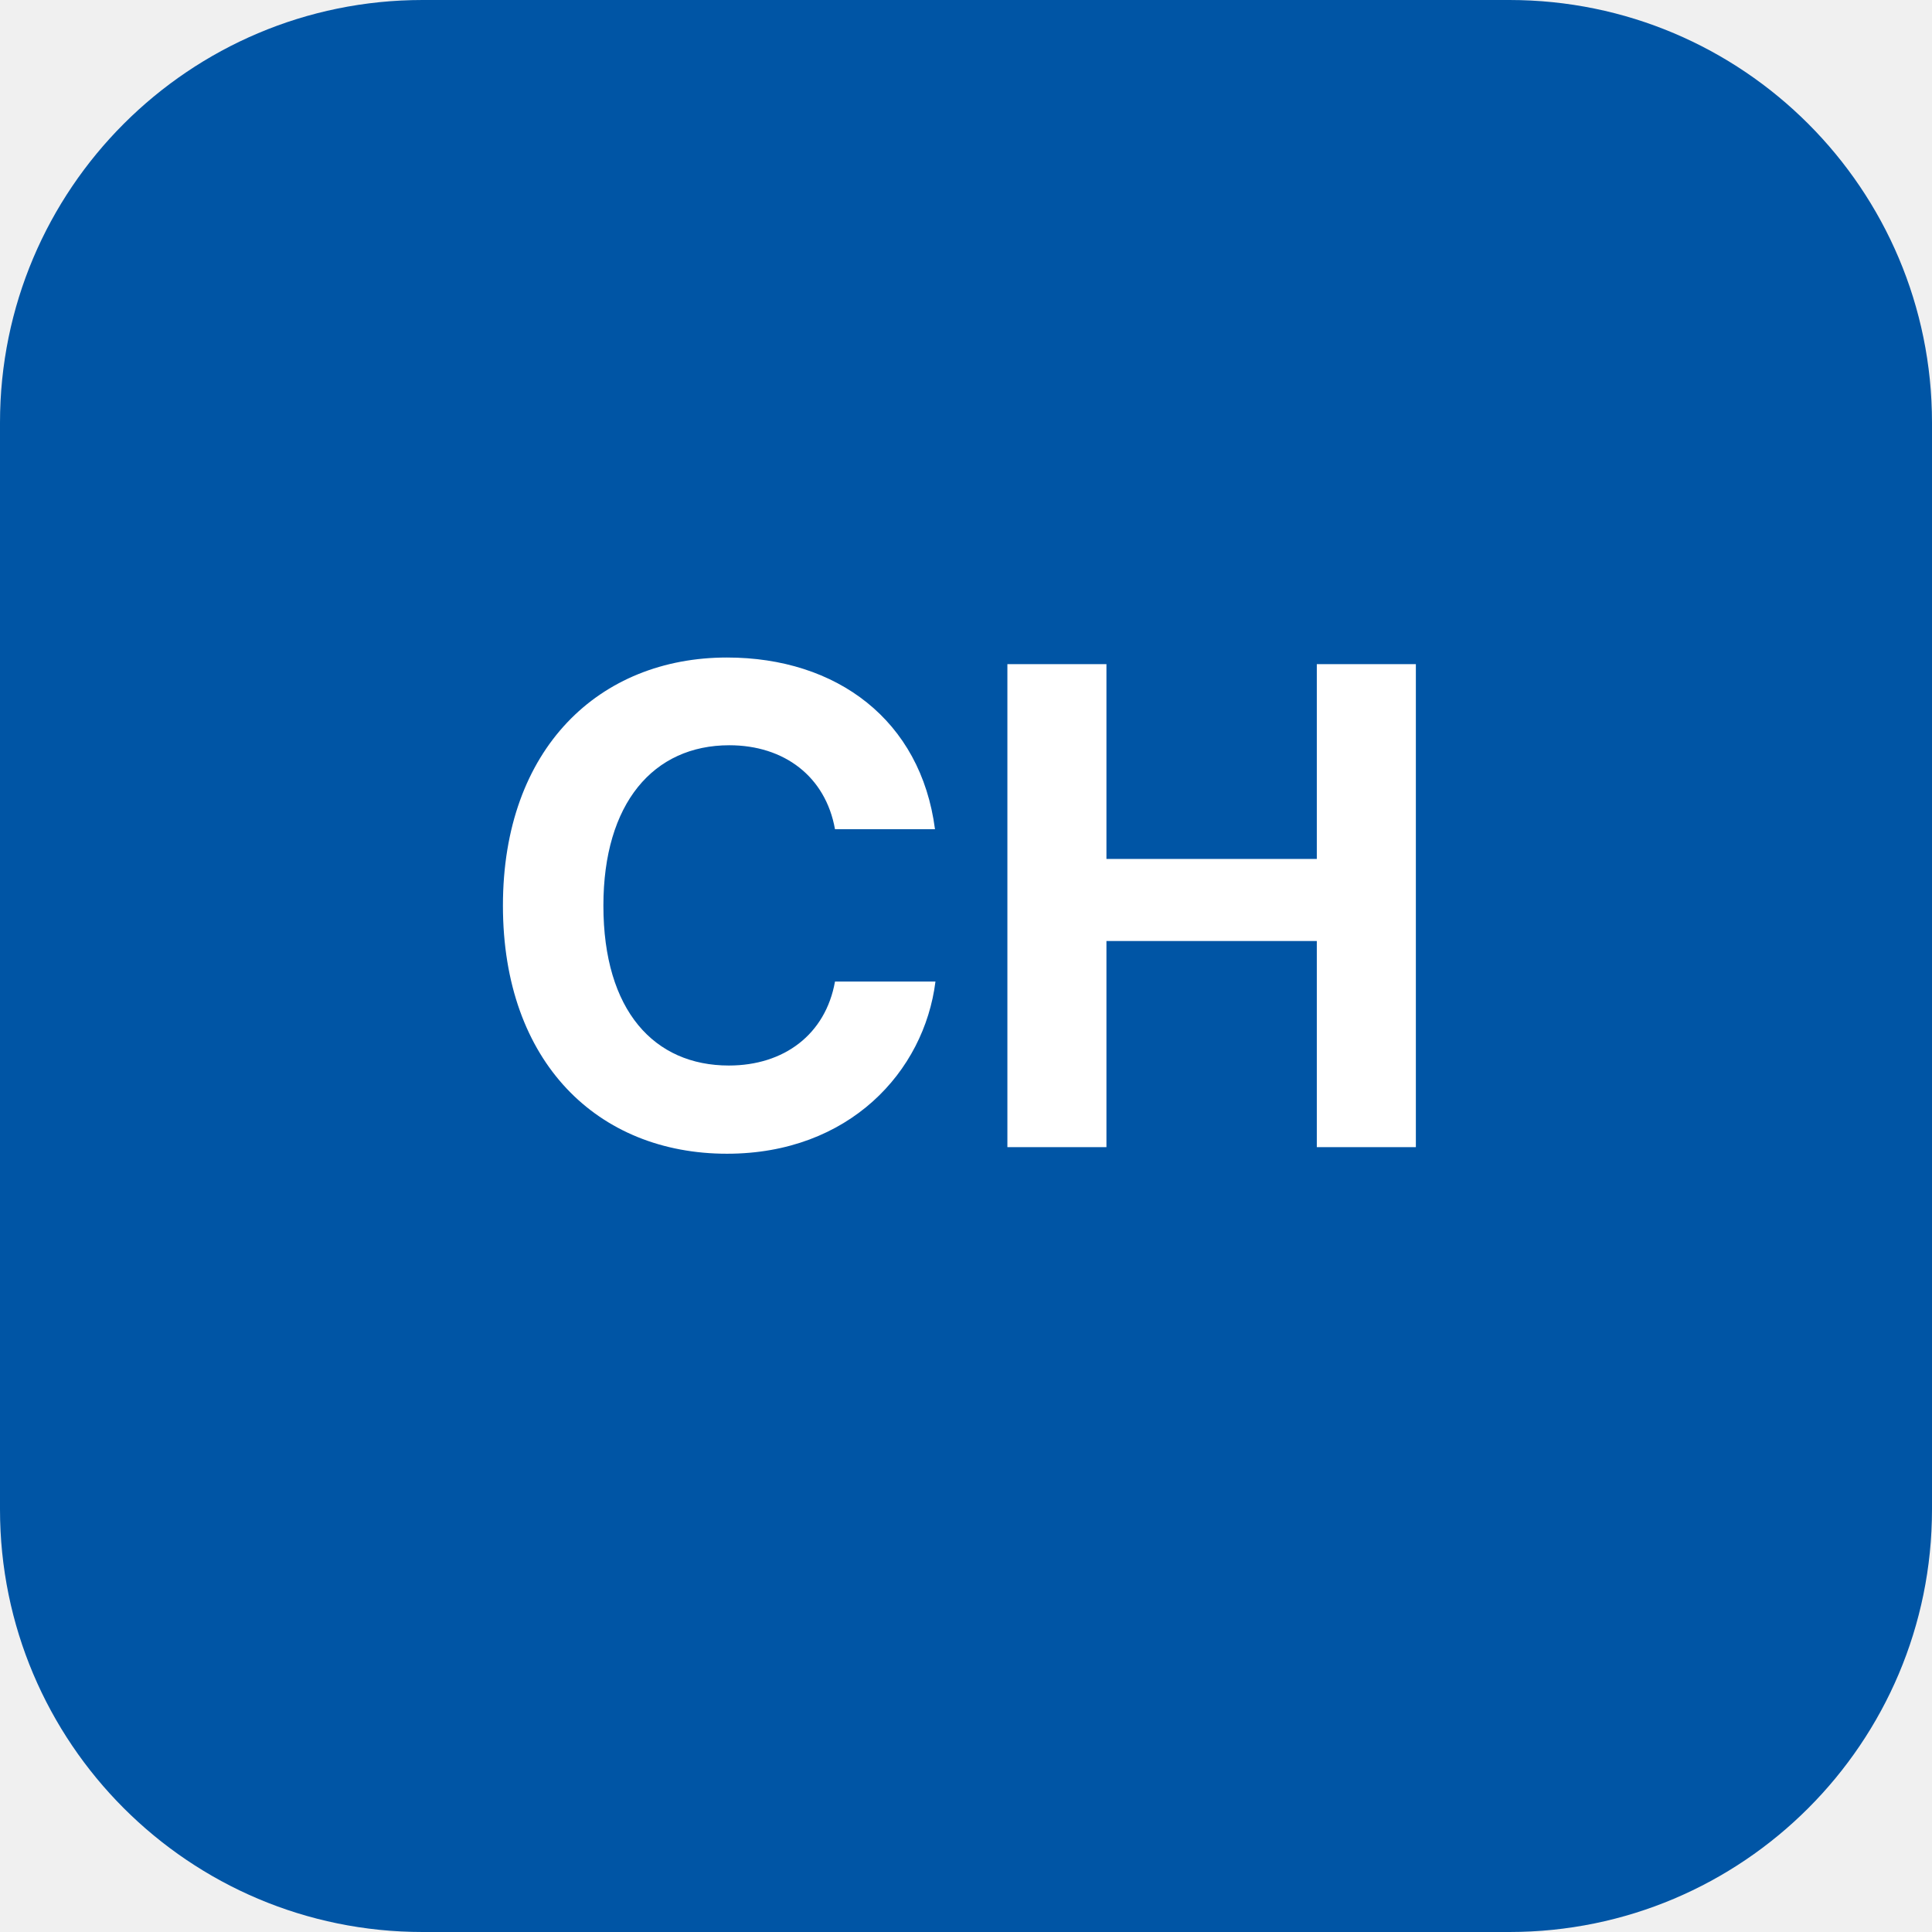
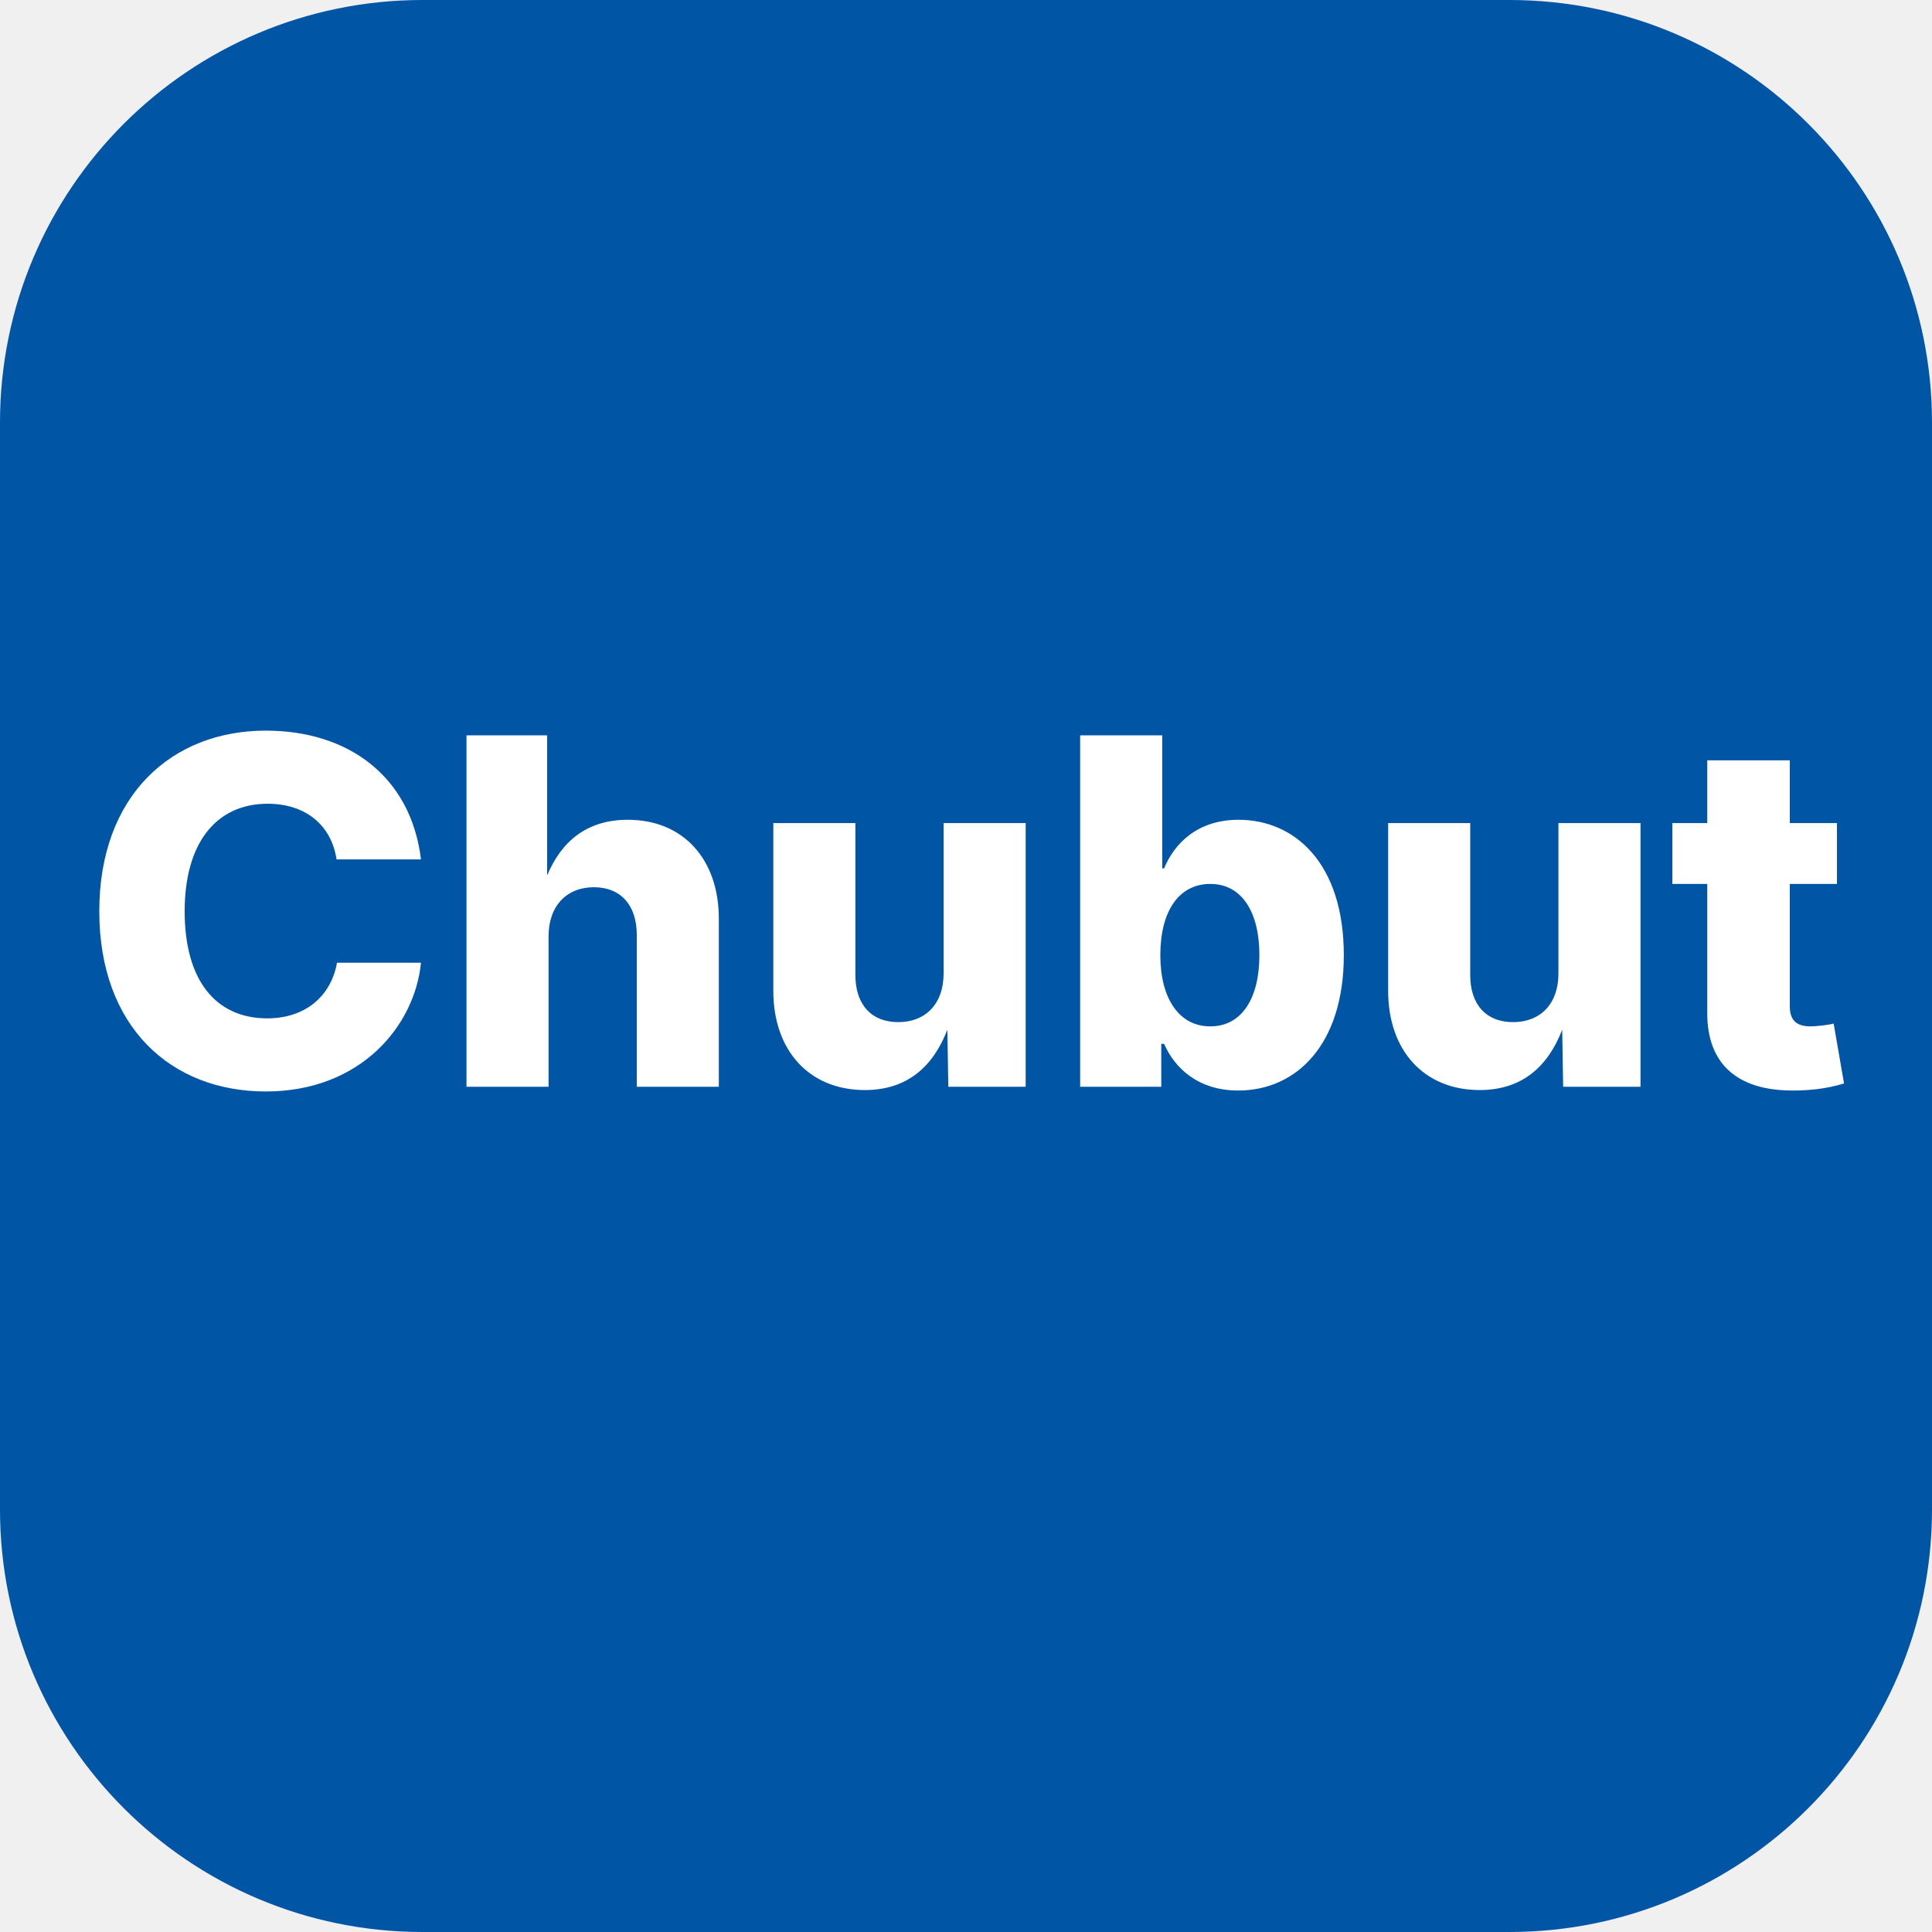
<svg xmlns="http://www.w3.org/2000/svg" width="64" height="64" viewBox="0 0 64 64" role="img" aria-label="Chubut">
  <rect width="64" height="64" rx="14" fill="#0055A5" />
-   <text x="32" y="38" text-anchor="middle" font-family="Inter,Arial,sans-serif" font-size="22" font-weight="700" fill="#fff">CH</text>
+   <text x="32" y="36" text-anchor="middle" font-family="Inter,Arial,Helvetica,sans-serif" font-size="16" font-weight="800" fill="#fff">Chubut</text>
</svg>
